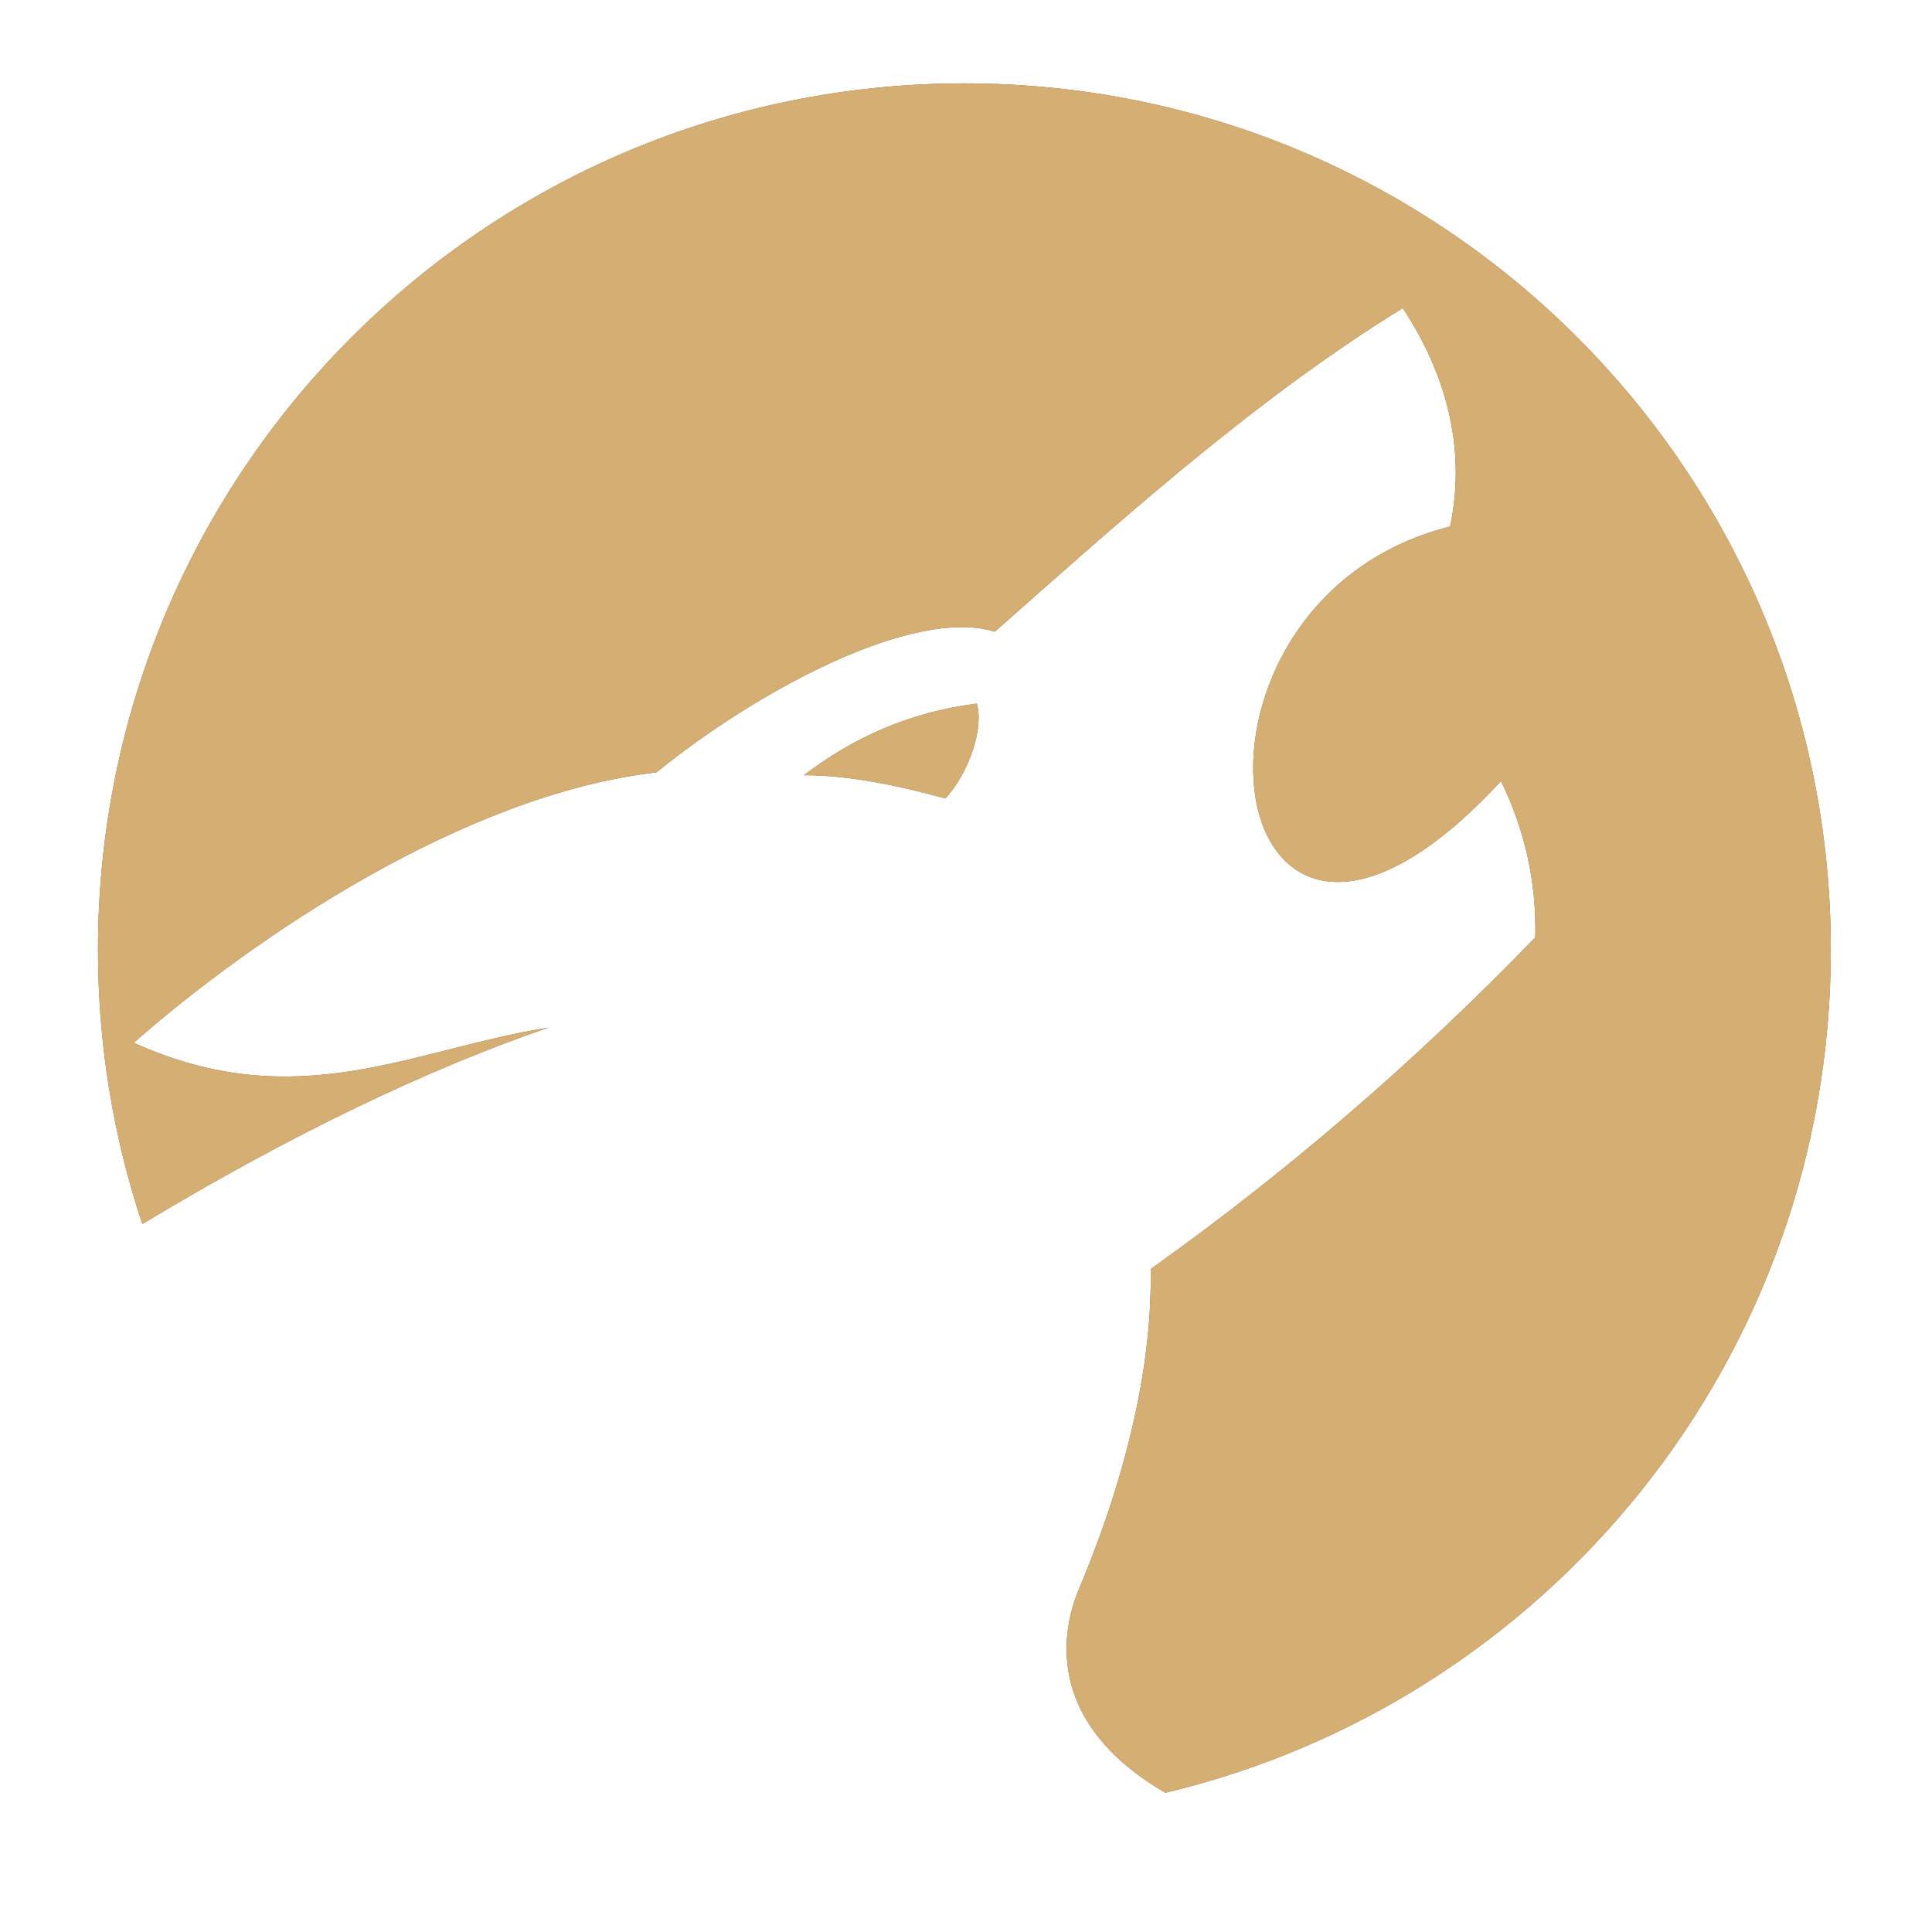
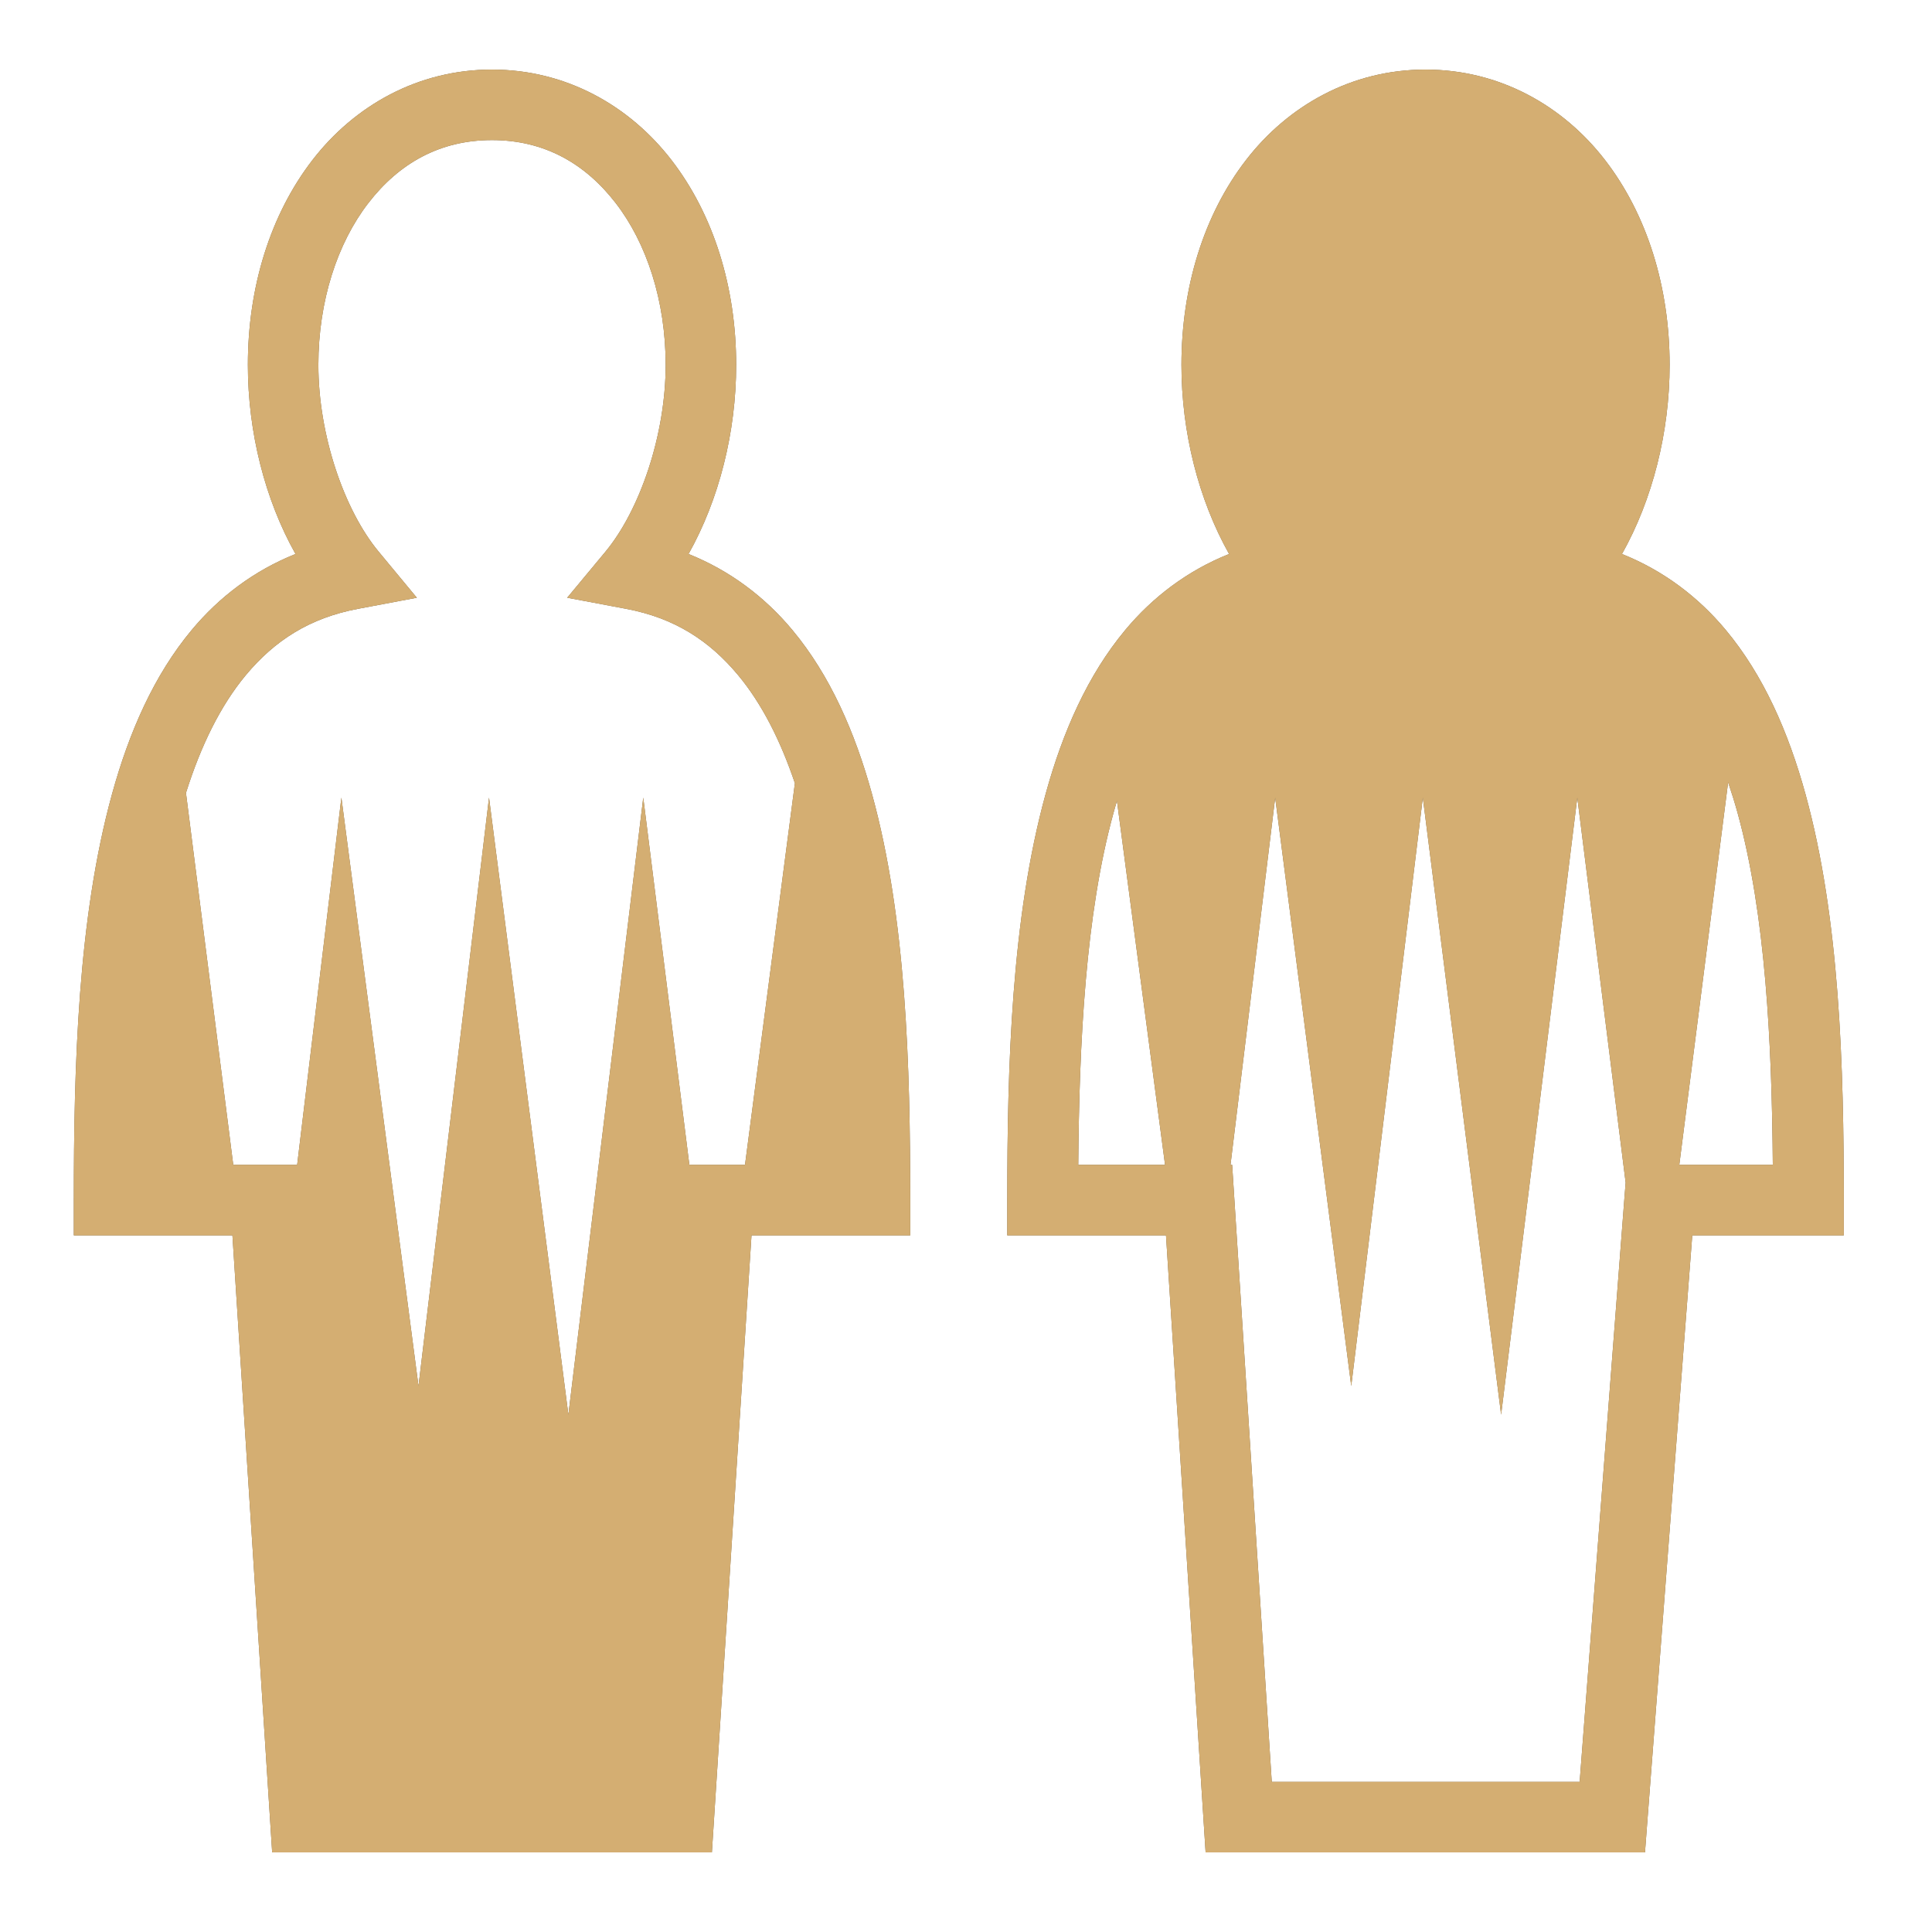
<svg xmlns="http://www.w3.org/2000/svg" viewBox="0 0 512 512" style="height: 512px; width: 512px;">
  <defs>
    <filter id="shadow-1" height="300%" width="300%" x="-100%" y="-100%">
      <feFlood flood-color="rgba(0, 0, 0, 1)" result="flood" />
      <feComposite in="flood" in2="SourceGraphic" operator="atop" result="composite" />0<feOffset dx="0" dy="0" result="offset" />
      <feComposite in="SourceGraphic" in2="offset" operator="over" />
    </filter>
-     <linearGradient x1="0" x2="0" y1="0" y2="1" id="lorc-wolf-howl-gradient-0">
+     <linearGradient x1="0" x2="0" y1="0" y2="1" id="lorc-body-swapping-gradient-0">
      <stop offset="0%" stop-color="#000" stop-opacity="1" />
      <stop offset="100%" stop-color="#000" stop-opacity="1" />
    </linearGradient>
  </defs>
  <g class="" transform="translate(0,0)" style="">
-     <path d="M255.563 22.094c-126.81 0-229.594 102.784-229.594 229.594 0 25.4 4.132 49.846 11.75 72.687 40.154-24.203 76.02-41.17 107.56-52.03-35.752 5.615-66.405 23.66-109.843 4 31.552-27.765 87.682-65.842 138.532-71.658 26.58-21.615 68.113-43.962 89.655-37.28 30.492-26.873 67.982-61.093 108.125-85.75 10.667 16.156 17.124 35.94 12.563 57.874-80.37 20.205-61.692 148.928 13.468 67.44 6.348 13.064 9.41 26.665 9.095 41.436-32.675 33.83-66.97 63.026-101.938 87.906.466 23.99-5.605 52.915-19 84.813-5.635 13.42-7.33 36.406 22.875 53.97 101.14-24.012 176.375-114.924 176.375-223.408 0-126.81-102.815-229.593-229.625-229.593zm3.312 164.375c-17.835 2.22-32.794 9.046-45.844 18.968 12.083-.036 25.612 2.882 37.5 6.156 6.208-6.698 10.236-18.52 8.345-25.125z" fill="#d4ae72" fill-opacity="1" filter="url(#shadow-1)" />
+     <path d="M130.375 18.438c-19.615 0-36.445 9.542-47.594 24-11.147 14.457-17.093 33.652-17.093 54.25 0 17.877 4.543 35.74 12.626 50.124-11.008 4.402-20.228 11.397-27.5 20.125-9.997 11.997-16.583 27.02-21.126 43.5-9.085 32.964-10.125 72.204-10.125 107.594v9.345h42.032l9.968 154.78.563 8.75h116.53l.564-8.75 9.936-154.78h42.063v-9.344c0-35.39-1.04-74.63-10.126-107.592-4.543-16.482-11.13-31.504-21.125-43.5-7.27-8.723-16.504-15.723-27.5-20.125 8.08-14.385 12.624-32.25 12.624-50.125 0-20.598-5.977-39.793-17.125-54.25-11.15-14.458-27.98-24-47.595-24zm247.406 0c-19.614 0-36.444 9.542-47.592 24-11.15 14.457-17.094 33.652-17.094 54.25 0 17.877 4.542 35.74 12.625 50.124-11.01 4.402-20.228 11.397-27.5 20.125-9.998 11.997-16.584 27.02-21.126 43.5-9.086 32.964-10.156 72.204-10.156 107.594v9.345H309l9.938 154.78.562 8.75h116.438l.656-8.624 11.875-154.905h40.155v-9.344c0-35.39-1.07-74.63-10.156-107.592-4.544-16.482-11.13-31.504-21.126-43.5-7.273-8.73-16.493-15.724-27.5-20.125 8.082-14.386 12.625-32.248 12.625-50.125 0-20.598-5.947-39.793-17.095-54.25-11.148-14.458-27.98-24-47.594-24zM130.376 37.124c13.76 0 24.63 6.107 32.813 16.72 8.183 10.61 13.218 25.89 13.218 42.843 0 18.663-6.887 38.59-15.97 49.53l-10.124 12.188 15.594 2.938c12.812 2.408 22.058 8.406 29.688 17.562 6.238 7.487 11.222 17.262 15.062 28.656l-13.22 101.125h-14.75l-12.217-97.312-19.845 163.53-21.03-163.53-18.69 155.938L90.47 211.375l-11.72 97.313H61.812l-12.53-98.563c3.937-12.5 9.17-23.174 15.874-31.22 7.63-9.155 16.907-15.153 29.72-17.56l15.593-2.94-10.126-12.218c-9.083-10.94-15.97-30.836-15.97-49.5 0-16.95 5.037-32.23 13.22-42.843 8.182-10.612 19.02-16.72 32.78-16.72zM457.97 207.313c.888 2.62 1.73 5.307 2.5 8.093 7.436 26.984 9.094 60.96 9.342 93.28l-24.78.002 12.937-101.375zm-120.033 4.062 20.157 155.938 18.97-155.938 20.748 163.53L418 211.376l12.813 102.03-.313 3.908-11.875 154.906H337.03l-9.936-154.783-.563-8.75h-.436l11.844-97.312zM296 212.22l12.75 96.468h-23c.248-32.322 1.906-66.298 9.344-93.282.296-1.074.592-2.137.906-3.187z" fill="#d4ae72" fill-opacity="1" filter="url(#shadow-1)" />
  </g>
</svg>
